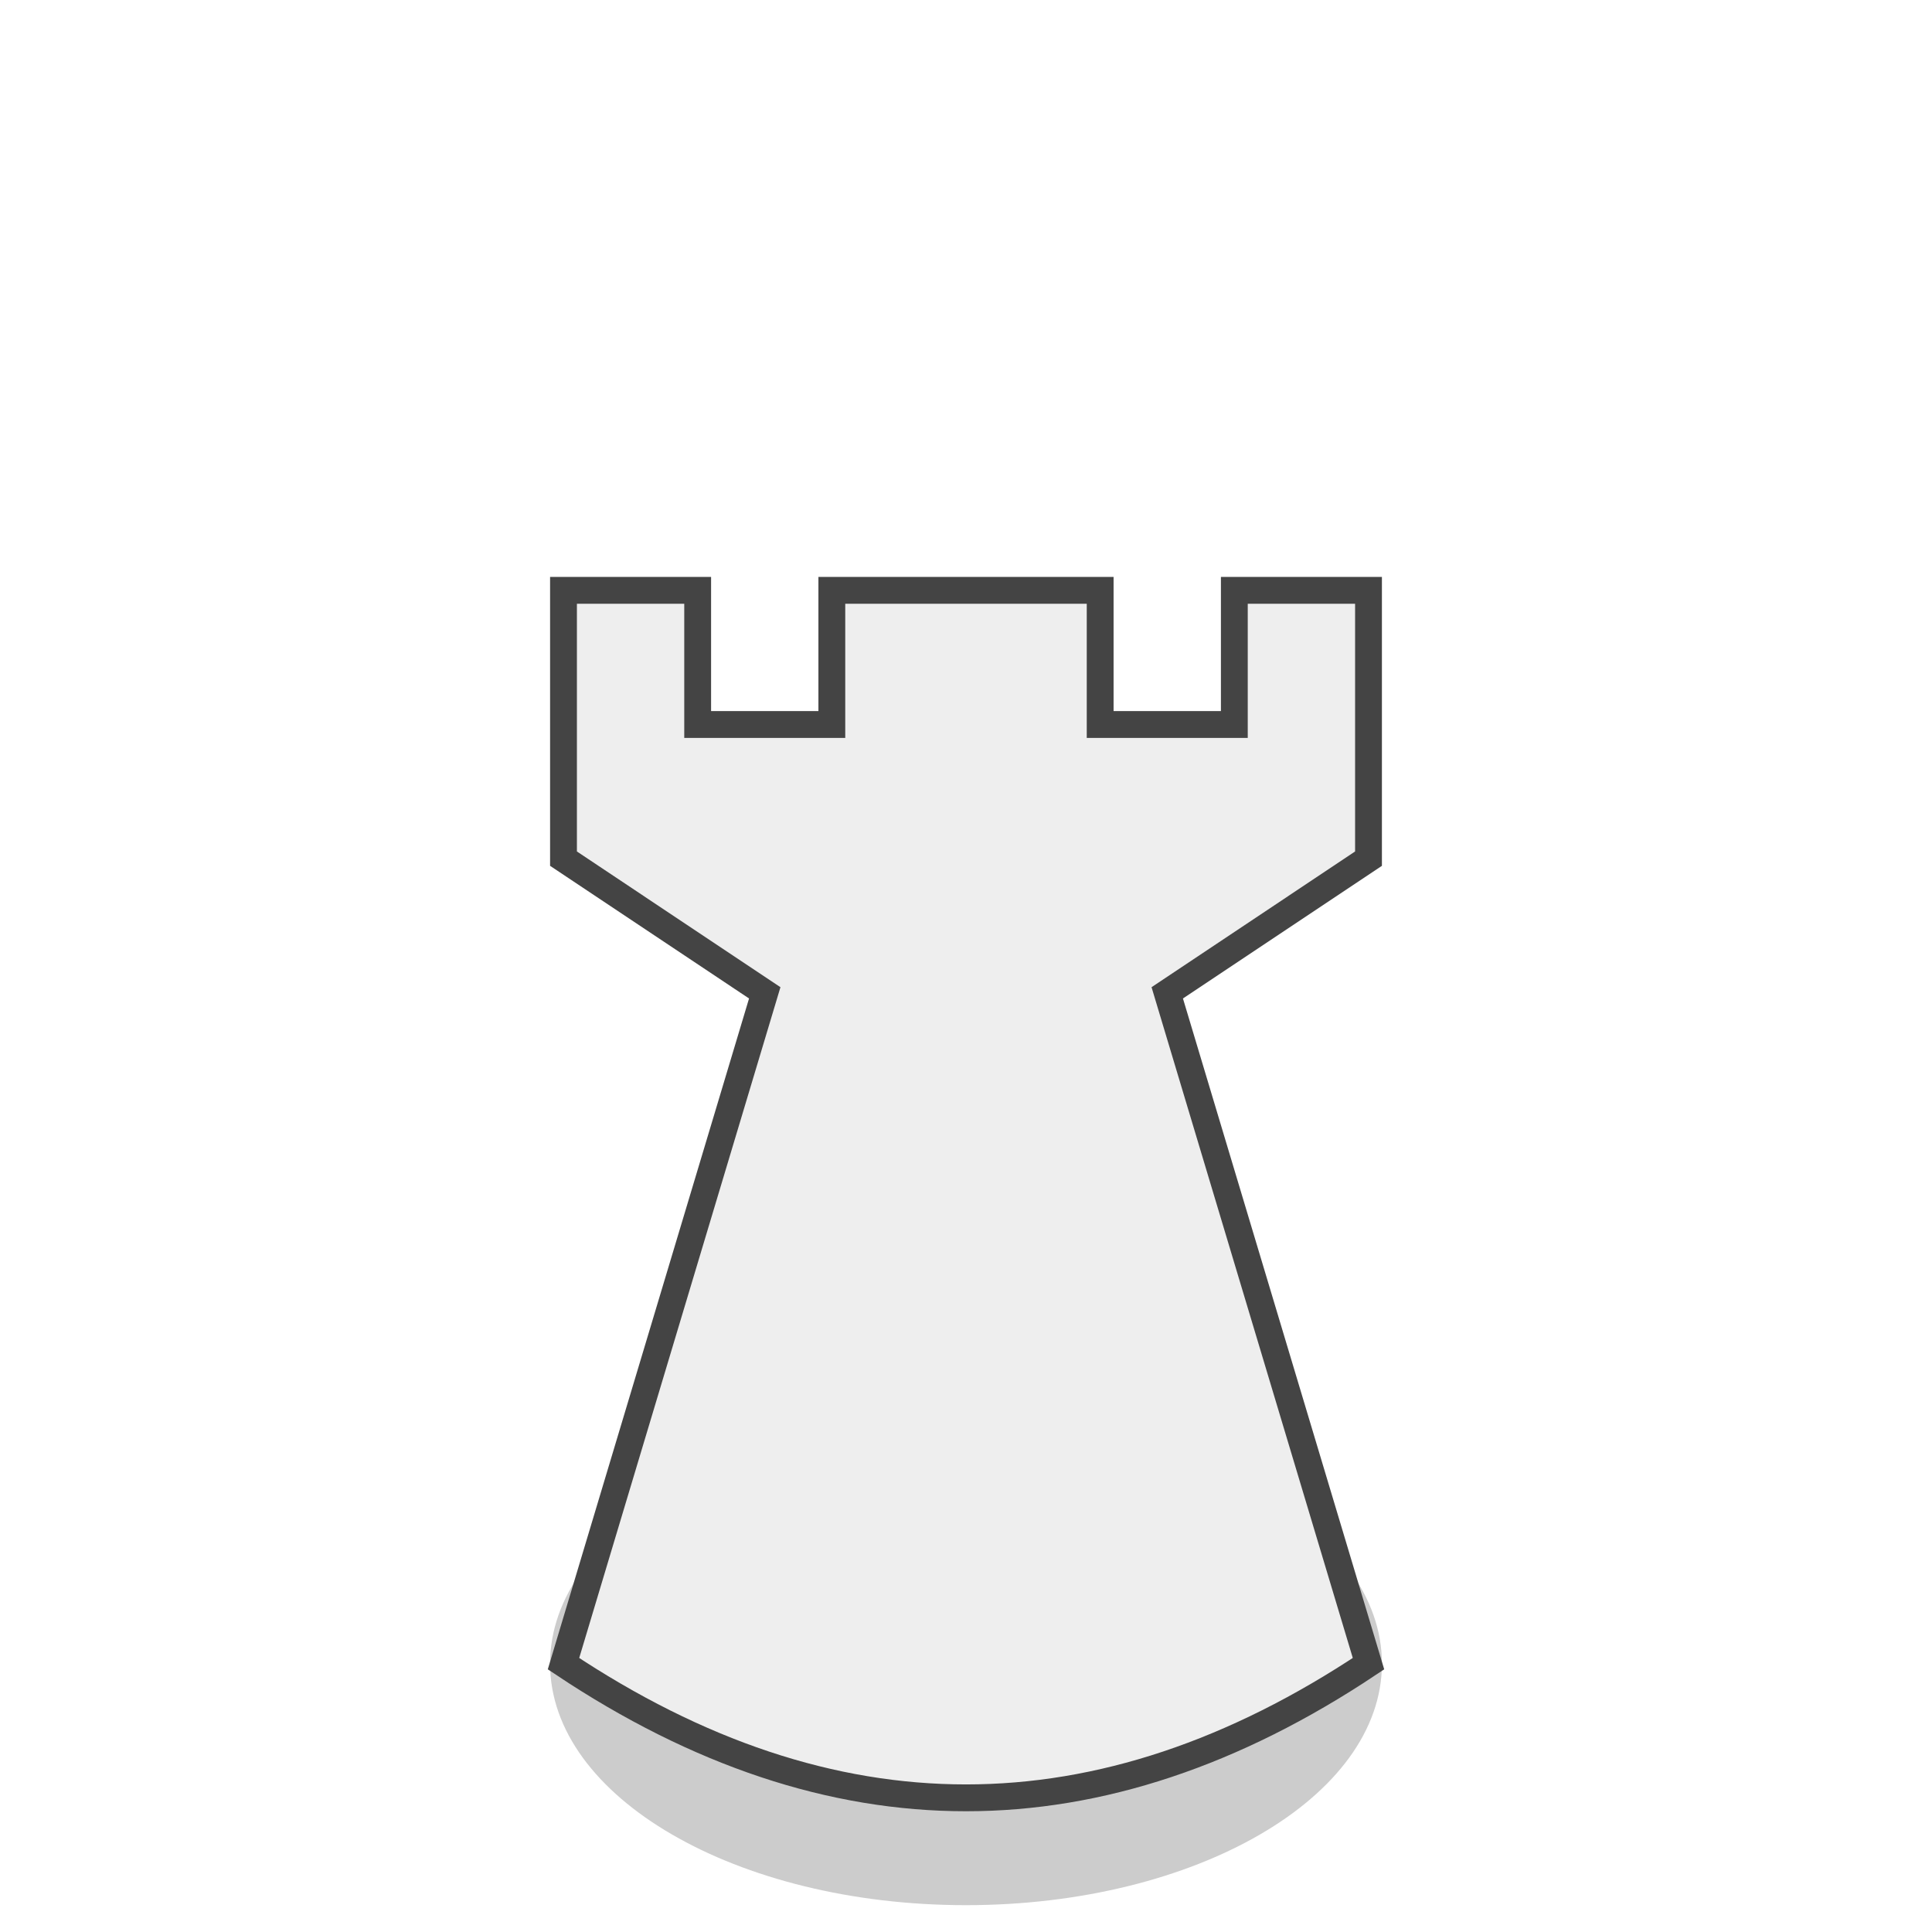
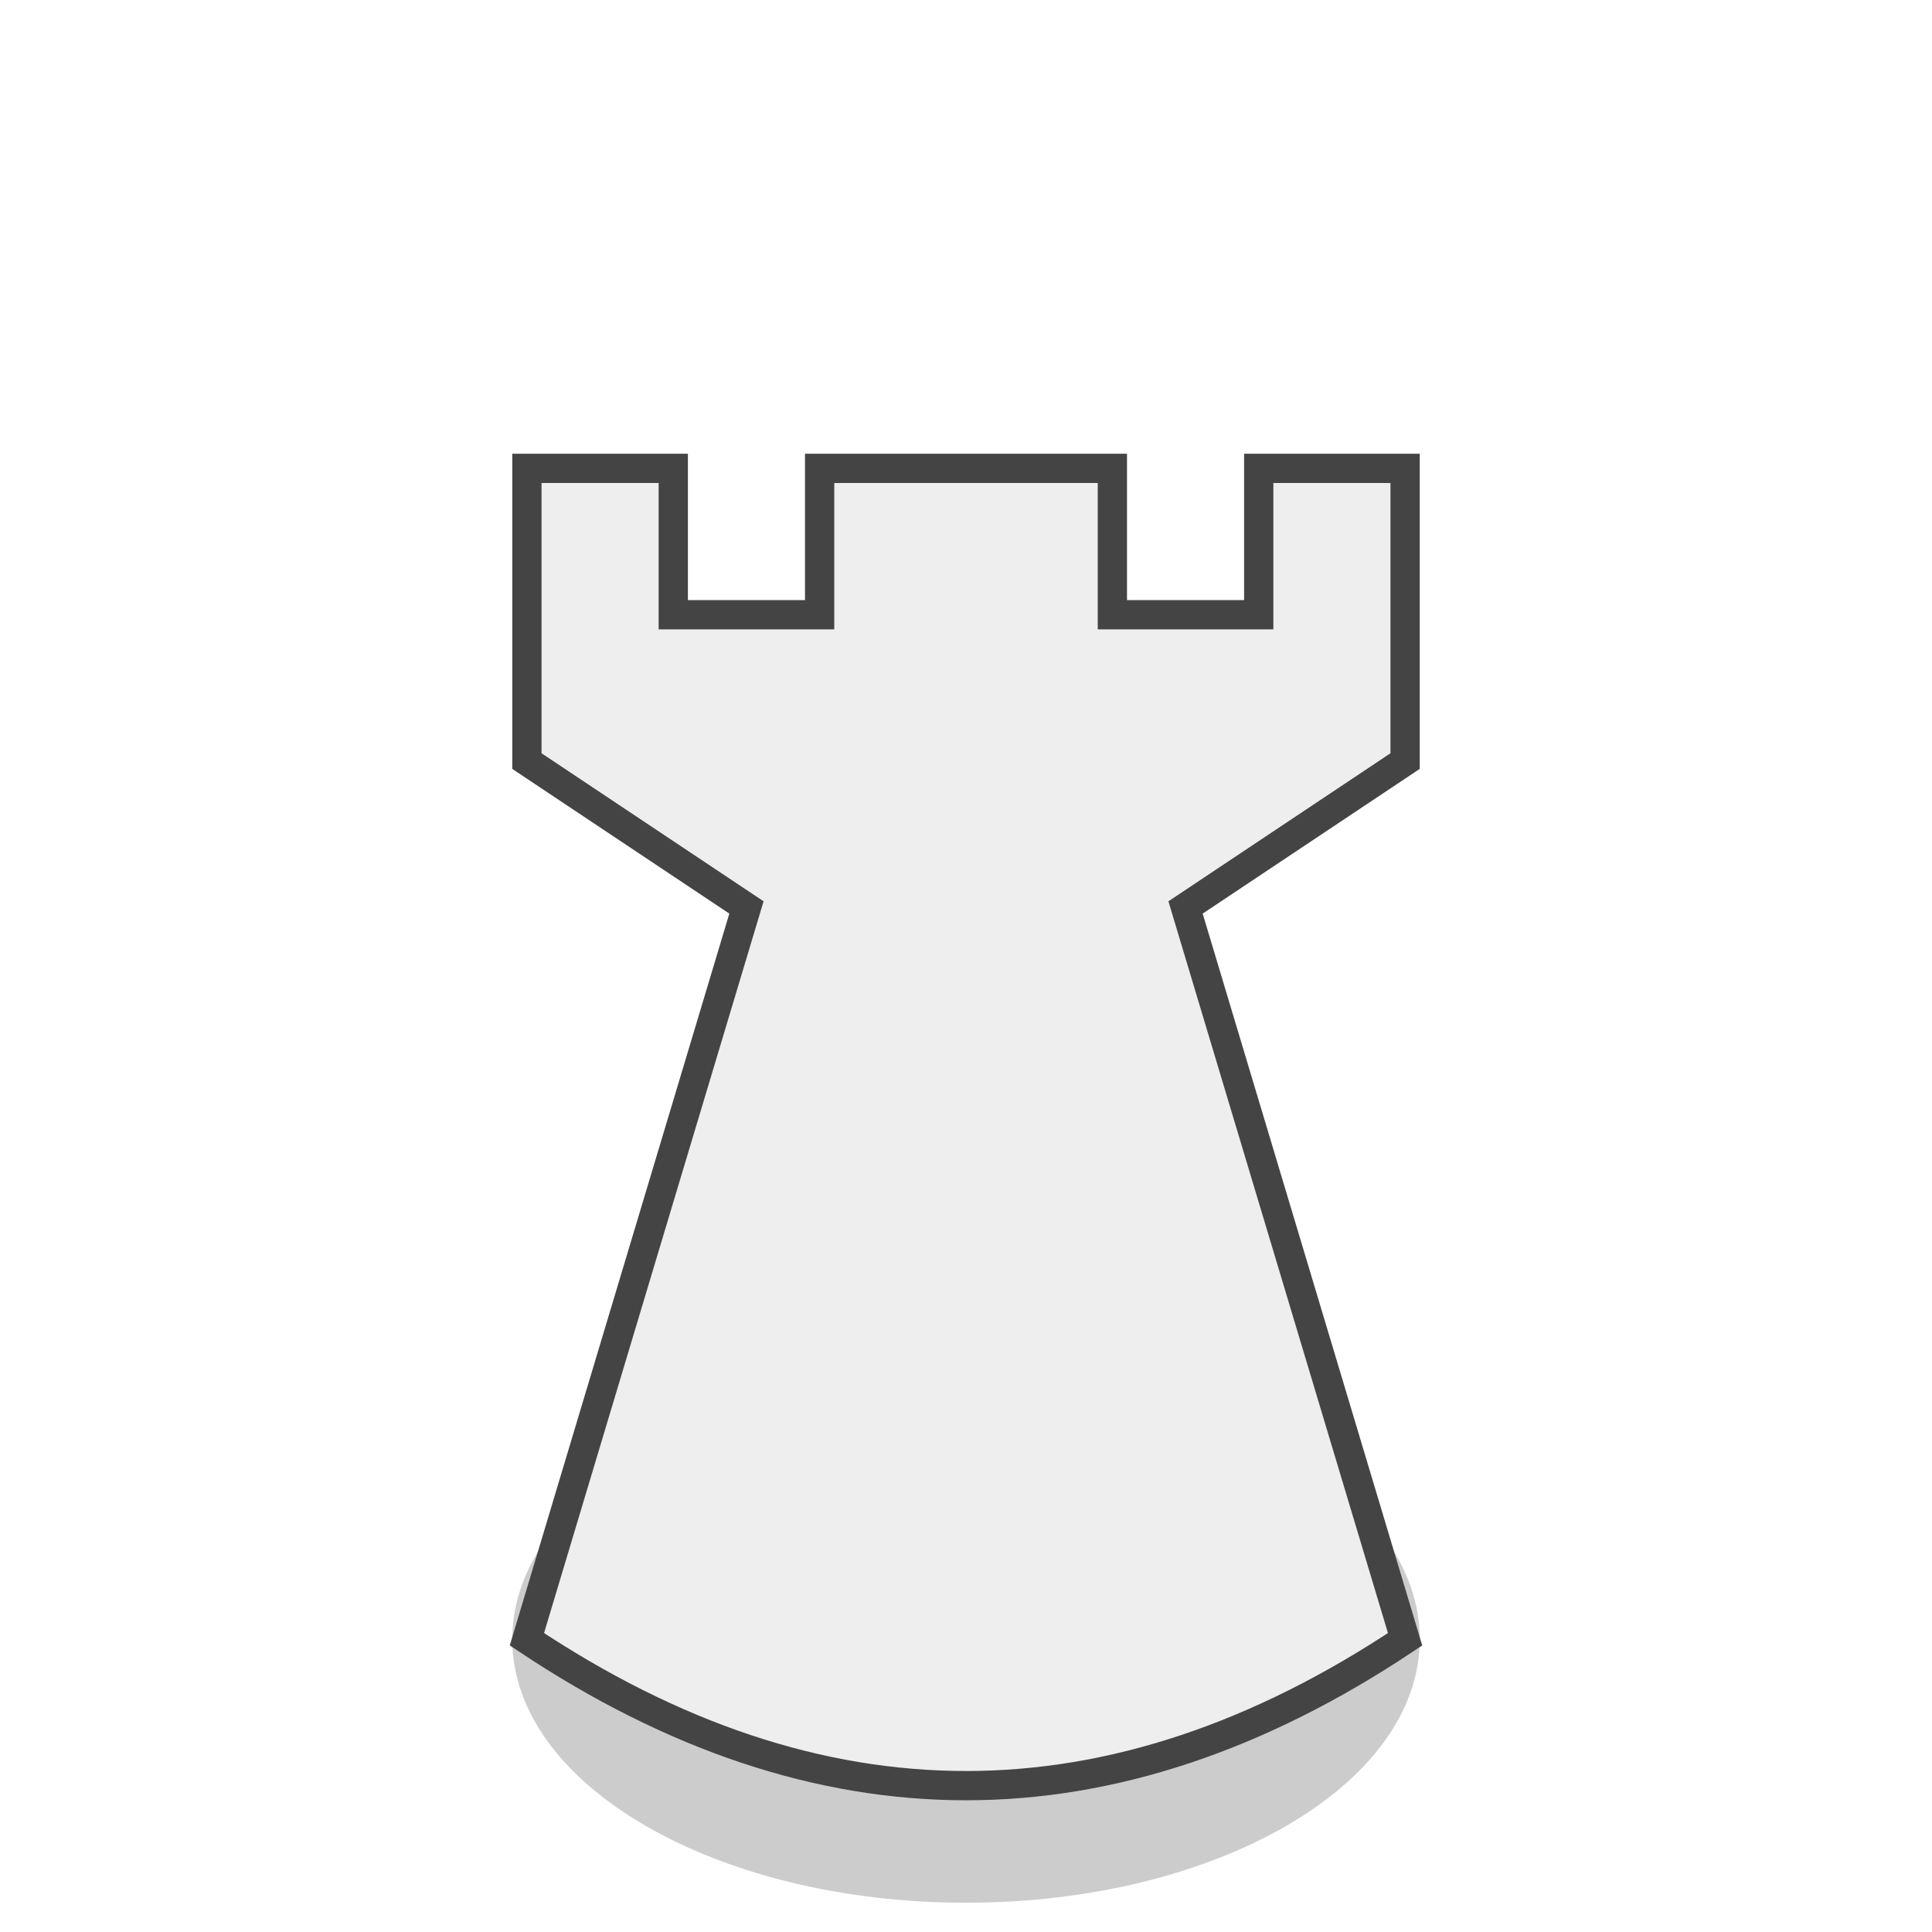
- <svg xmlns="http://www.w3.org/2000/svg" viewBox="-25 -62 50 72" fill="#eee" stroke="#444" width="70" height="70">
+ <svg xmlns="http://www.w3.org/2000/svg" viewBox="-25 -56 50 66" fill="#eee" stroke="#444" width="70" height="70">
  <ellipse rx="15.5" ry="9" class="shadow" fill="#0003" stroke="none" />
  <path d="M-15,0 Q0,10 15,0 L7.5,-25 15,-30V-40H10V-35H5V-40H-5V-35H-10V-40H-15V-30L-7.5,-25 -15,0Z" />
</svg>
